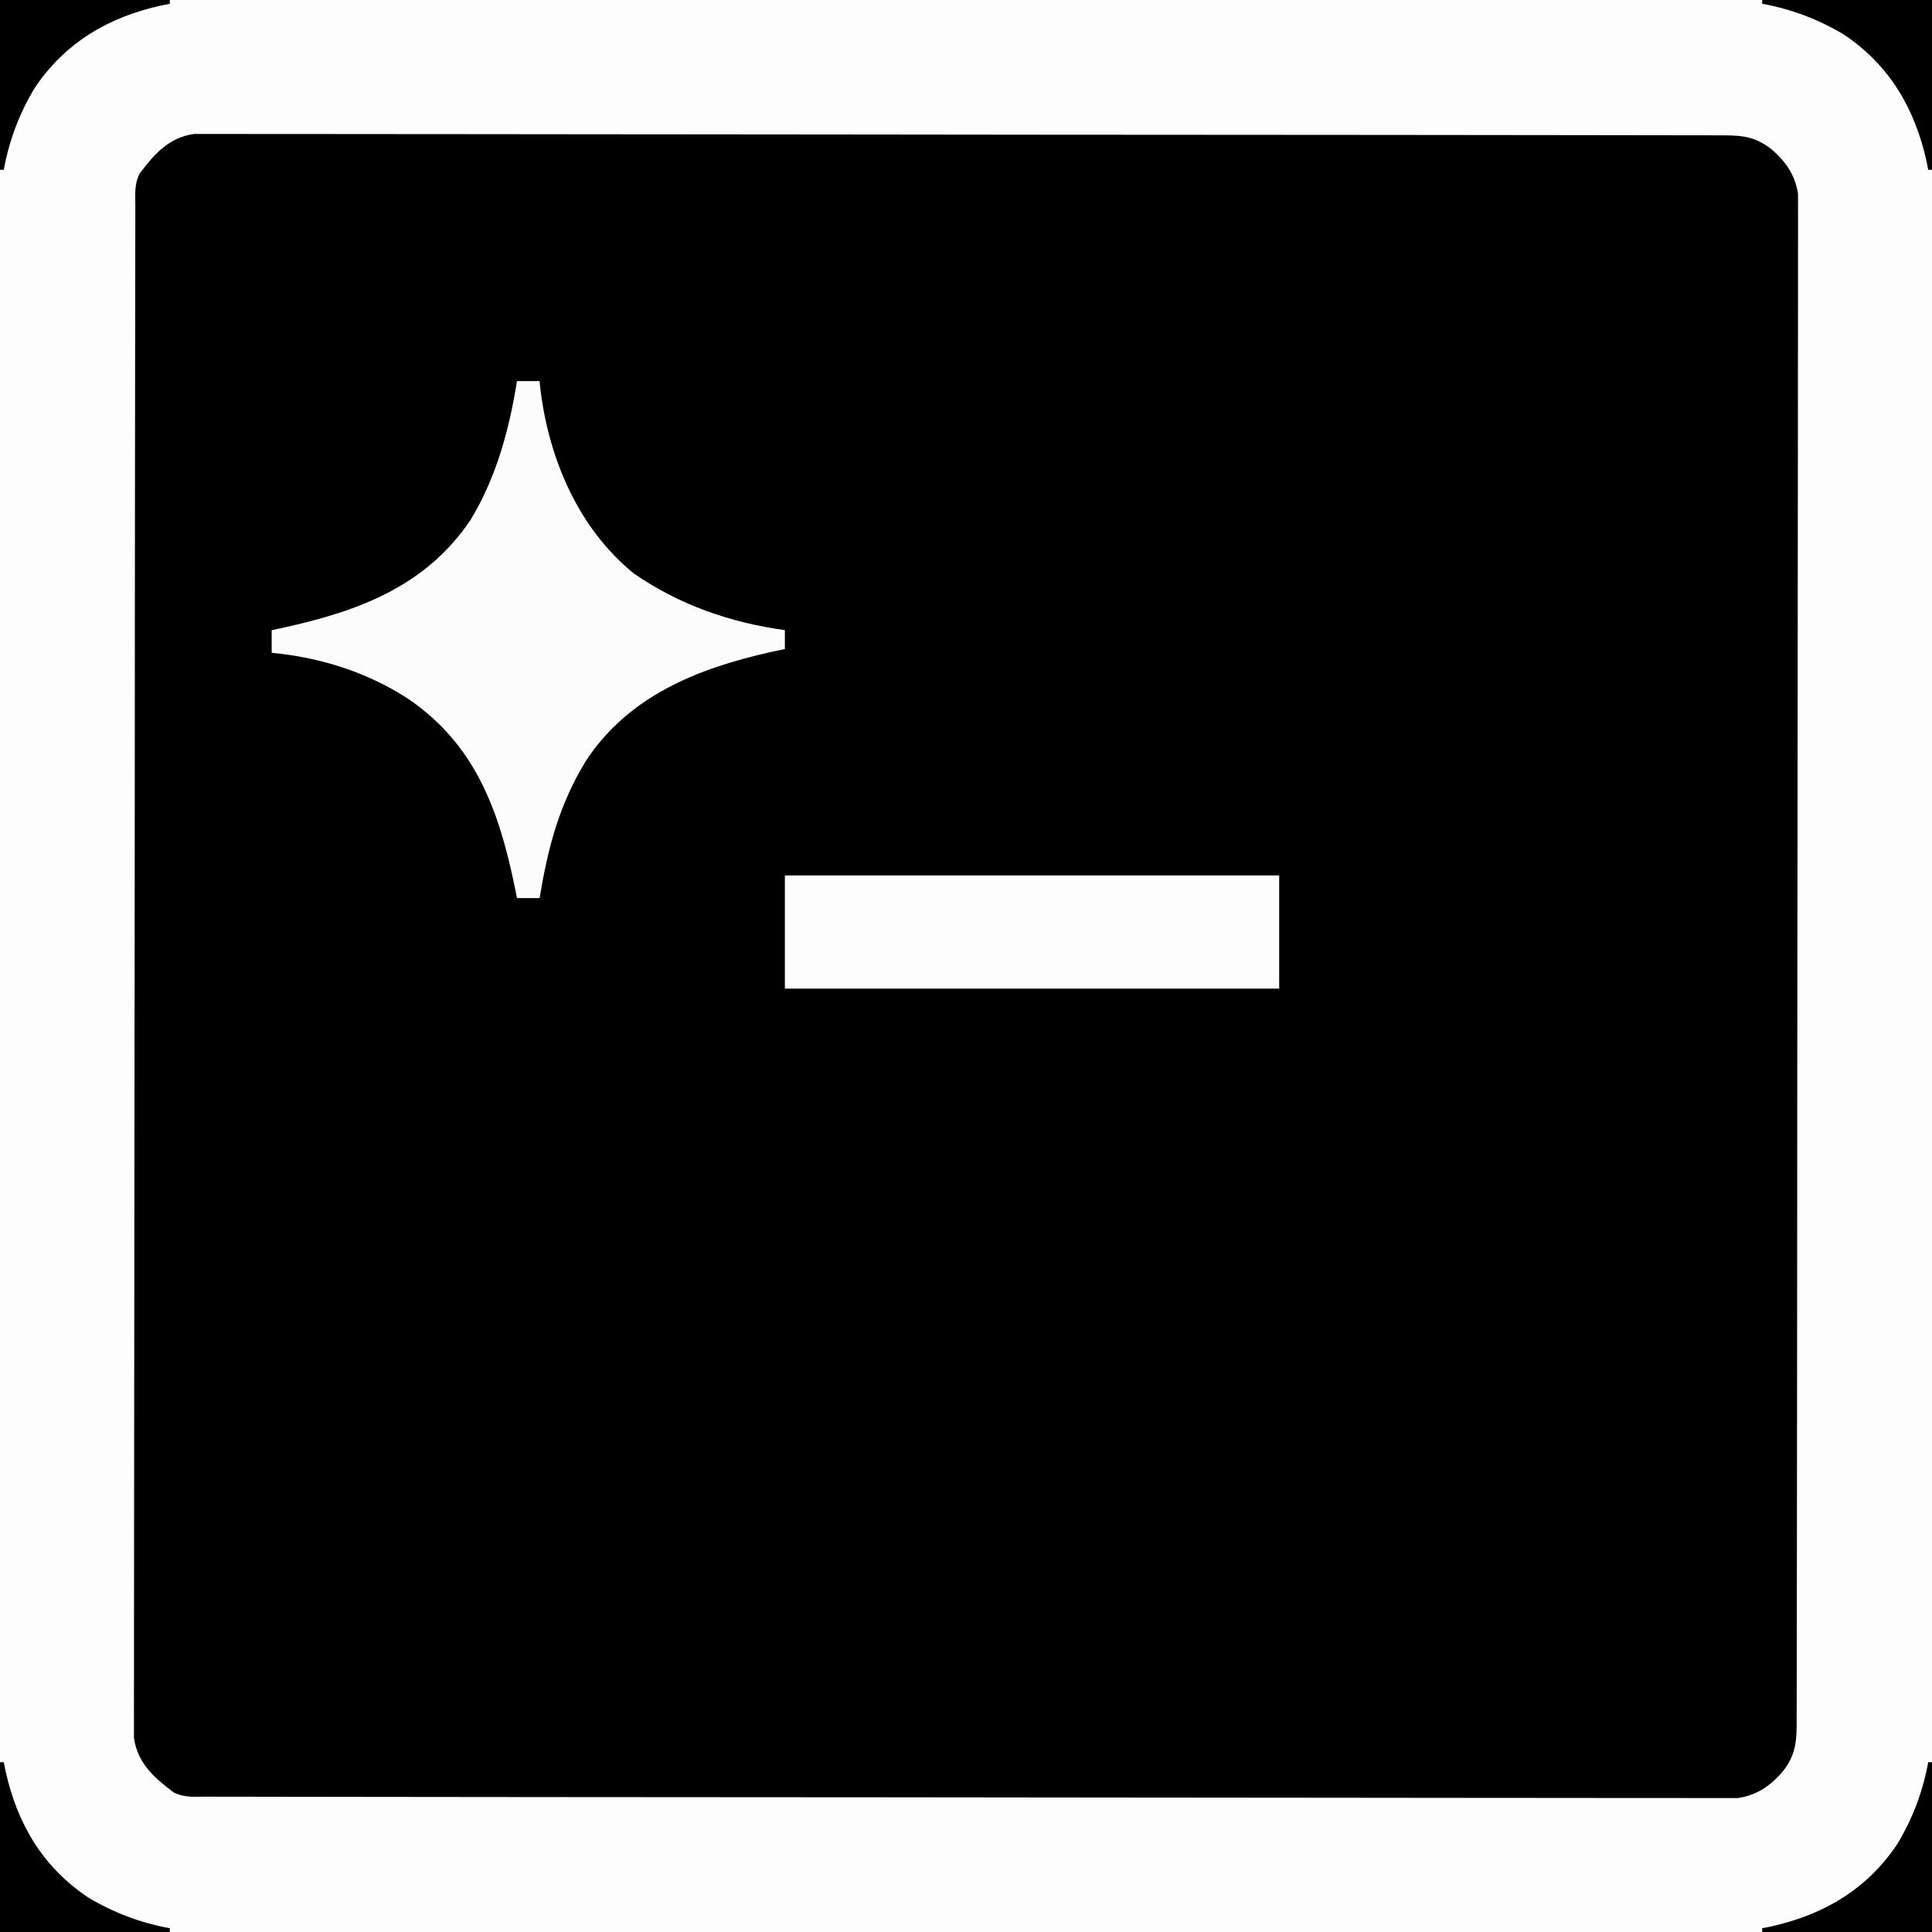
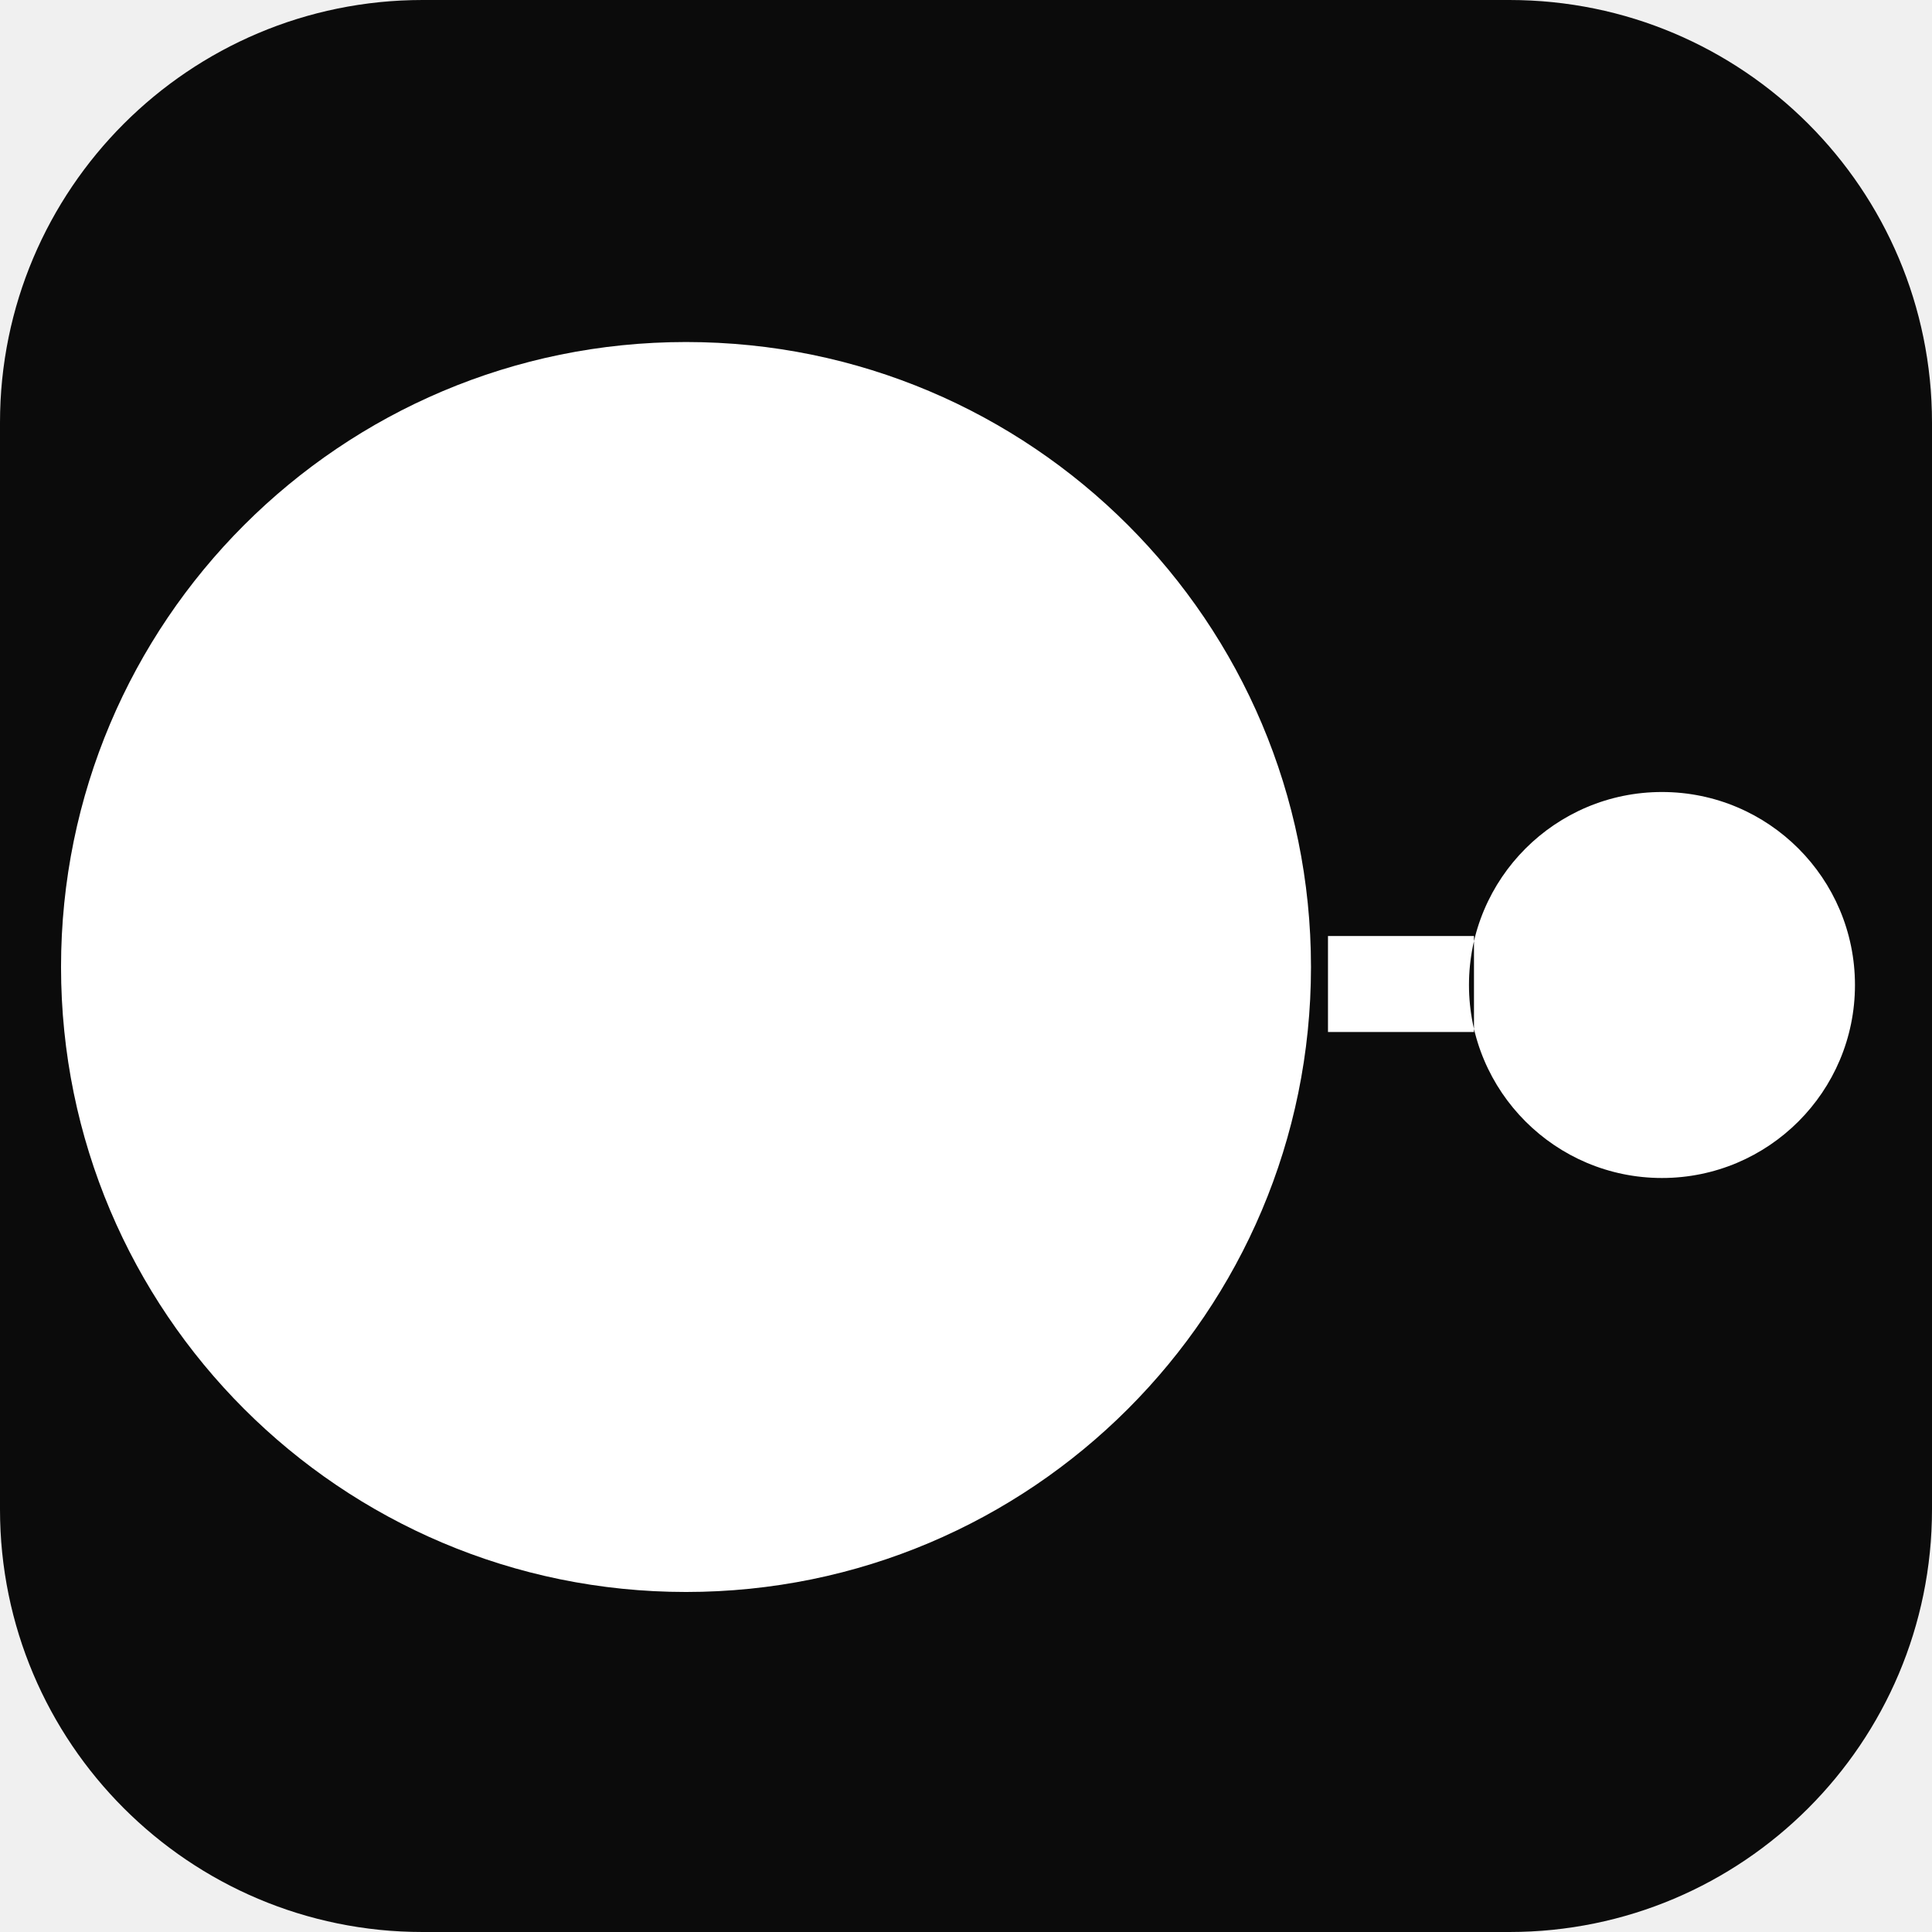
- <svg xmlns="http://www.w3.org/2000/svg" version="1.1" width="512" height="512">
-   <path d="M0 0 C168.96 0 337.92 0 512 0 C512 168.96 512 337.92 512 512 C343.04 512 174.08 512 0 512 C0 343.04 0 174.08 0 0 Z " fill="#000000" transform="translate(0,0)" />
-   <path d="M0 0 C168.96 0 337.92 0 512 0 C512 168.96 512 337.92 512 512 C343.04 512 174.08 512 0 512 C0 343.04 0 174.08 0 0 Z M37 46 C35.542 48.916 35.87 51.468 35.866 54.726 C35.863 55.429 35.861 56.132 35.859 56.856 C35.852 59.235 35.852 61.614 35.853 63.993 C35.85 65.706 35.846 67.42 35.842 69.133 C35.832 73.86 35.828 78.587 35.825 83.314 C35.821 88.405 35.812 93.496 35.803 98.586 C35.783 110.89 35.773 123.193 35.764 135.496 C35.76 141.286 35.755 147.075 35.749 152.864 C35.732 172.1 35.718 191.336 35.711 210.572 C35.709 215.567 35.707 220.561 35.705 225.556 C35.704 226.797 35.704 228.038 35.703 229.317 C35.695 249.437 35.67 269.557 35.637 289.676 C35.604 310.317 35.586 330.958 35.583 351.599 C35.581 363.195 35.572 374.79 35.547 386.385 C35.525 396.258 35.517 406.131 35.526 416.005 C35.531 421.044 35.529 426.084 35.51 431.124 C35.492 435.735 35.493 440.346 35.509 444.958 C35.511 446.628 35.507 448.299 35.495 449.969 C35.48 452.237 35.489 454.503 35.505 456.77 C35.504 458.031 35.503 459.291 35.502 460.59 C36.491 467.36 40.84 471.074 46 475 C48.916 476.458 51.468 476.13 54.726 476.134 C55.78 476.138 55.78 476.138 56.856 476.141 C59.235 476.148 61.614 476.148 63.993 476.147 C65.706 476.15 67.42 476.154 69.133 476.158 C73.86 476.168 78.587 476.172 83.314 476.175 C88.405 476.179 93.496 476.188 98.586 476.197 C110.89 476.217 123.193 476.227 135.496 476.236 C141.286 476.24 147.075 476.245 152.864 476.251 C172.1 476.268 191.336 476.282 210.572 476.289 C215.567 476.291 220.561 476.293 225.556 476.295 C227.418 476.296 227.418 476.296 229.317 476.297 C249.437 476.305 269.557 476.33 289.676 476.363 C310.317 476.396 330.958 476.414 351.599 476.417 C363.195 476.419 374.79 476.428 386.385 476.453 C396.258 476.475 406.131 476.483 416.005 476.474 C421.044 476.469 426.084 476.471 431.124 476.49 C435.735 476.508 440.346 476.507 444.958 476.491 C446.628 476.489 448.299 476.493 449.969 476.505 C452.237 476.52 454.503 476.511 456.77 476.495 C458.031 476.496 459.291 476.497 460.59 476.498 C465.743 475.745 469.553 473.011 472.812 469 C476.218 464.33 476.126 460.786 476.134 455.059 C476.137 454.357 476.139 453.655 476.141 452.932 C476.148 450.569 476.148 448.206 476.147 445.842 C476.15 444.135 476.154 442.429 476.158 440.722 C476.168 436.022 476.172 431.323 476.175 426.623 C476.179 421.558 476.188 416.493 476.197 411.428 C476.217 399.194 476.227 386.96 476.236 374.725 C476.24 368.967 476.245 363.209 476.251 357.451 C476.268 338.316 476.282 319.181 476.289 300.046 C476.291 295.08 476.293 290.114 476.295 285.148 C476.296 283.914 476.296 282.679 476.297 281.408 C476.305 261.398 476.33 241.389 476.363 221.379 C476.396 200.846 476.414 180.314 476.417 159.781 C476.419 148.249 476.428 136.716 476.453 125.183 C476.475 115.365 476.483 105.547 476.474 95.729 C476.469 90.717 476.471 85.706 476.49 80.695 C476.508 76.109 476.507 71.524 476.491 66.938 C476.489 65.277 476.493 63.617 476.505 61.956 C476.52 59.701 476.511 57.448 476.495 55.193 C476.496 53.313 476.496 53.313 476.498 51.395 C475.744 46.251 473.004 42.441 469 39.188 C464.33 35.782 460.786 35.874 455.059 35.866 C454.006 35.862 454.006 35.862 452.932 35.859 C450.569 35.852 448.206 35.852 445.842 35.853 C444.135 35.85 442.429 35.846 440.722 35.842 C436.022 35.832 431.323 35.828 426.623 35.825 C421.558 35.821 416.493 35.812 411.428 35.803 C399.194 35.783 386.96 35.773 374.725 35.764 C368.967 35.76 363.209 35.755 357.451 35.749 C338.316 35.732 319.181 35.718 300.046 35.711 C295.08 35.709 290.114 35.707 285.148 35.705 C283.297 35.704 283.297 35.704 281.408 35.703 C261.398 35.695 241.389 35.67 221.379 35.637 C200.846 35.604 180.314 35.586 159.781 35.583 C148.249 35.581 136.716 35.572 125.183 35.547 C115.365 35.525 105.547 35.517 95.729 35.526 C90.717 35.531 85.706 35.529 80.695 35.51 C76.109 35.492 71.524 35.493 66.938 35.509 C65.277 35.511 63.617 35.507 61.956 35.495 C59.701 35.48 57.448 35.489 55.193 35.505 C53.94 35.504 52.686 35.503 51.395 35.502 C44.635 36.493 40.921 40.847 37 46 Z " fill="#FDFDFD" transform="translate(0,0)" />
-   <path d="M0 0 C1.98 0 3.96 0 6 0 C6.112 1.129 6.112 1.129 6.227 2.281 C8.514 20.758 16.313 39.069 31 51 C43.084 59.324 56.465 63.975 71 66 C71 67.65 71 69.3 71 71 C69.113 71.402 69.113 71.402 67.188 71.812 C47.817 76.159 29.505 83.472 18.219 100.723 C11.132 112.358 8.197 123.735 6 137 C4.02 137 2.04 137 0 137 C-0.17 136.14 -0.34 135.28 -0.516 134.395 C-4.723 113.872 -10.943 96.372 -28.885 84.157 C-39.71 77.117 -52.191 73.208 -65 72 C-65 70.02 -65 68.04 -65 66 C-63.385 65.654 -63.385 65.654 -61.738 65.301 C-41.857 60.917 -24.135 54.33 -12.312 36.812 C-5.485 25.553 -2.054 12.916 0 0 Z " fill="#FCFCFC" transform="translate(137,101)" />
-   <path d="M0 0 C43.23 0 86.46 0 131 0 C131 9.9 131 19.8 131 30 C87.77 30 44.54 30 0 30 C0 20.1 0 10.2 0 0 Z " fill="#FDFDFD" transform="translate(208,232)" />
-   <path d="M0 0 C0.33 0 0.66 0 1 0 C1.147 0.739 1.294 1.477 1.445 2.238 C4.544 16.254 11.255 27.723 23.312 35.812 C30.113 39.889 37.206 42.575 45 44 C45 44.33 45 44.66 45 45 C30.15 45 15.3 45 0 45 C0 30.15 0 15.3 0 0 Z " fill="#000000" transform="translate(0,467)" />
-   <path d="M0 0 C0.33 0 0.66 0 1 0 C1 14.85 1 29.7 1 45 C-13.85 45 -28.7 45 -44 45 C-44 44.67 -44 44.34 -44 44 C-43.261 43.853 -42.523 43.706 -41.762 43.555 C-27.746 40.456 -16.277 33.745 -8.188 21.688 C-4.111 14.887 -1.425 7.794 0 0 Z " fill="#000000" transform="translate(511,467)" />
-   <path d="M0 0 C14.85 0 29.7 0 45 0 C45 14.85 45 29.7 45 45 C44.67 45 44.34 45 44 45 C43.853 44.261 43.706 43.523 43.555 42.762 C40.456 28.746 33.745 17.277 21.688 9.188 C14.887 5.111 7.794 2.425 0 1 C0 0.67 0 0.34 0 0 Z " fill="#000000" transform="translate(467,0)" />
-   <path d="M0 0 C14.85 0 29.7 0 45 0 C45 0.33 45 0.66 45 1 C44.261 1.147 43.523 1.294 42.762 1.445 C28.746 4.544 17.277 11.255 9.188 23.312 C5.111 30.113 2.425 37.206 1 45 C0.67 45 0.34 45 0 45 C0 30.15 0 15.3 0 0 Z " fill="#000000" transform="translate(0,0)" />
+ <svg xmlns="http://www.w3.org/2000/svg" viewBox="0 0 1024 1024">
+   <rect width="1024" height="1024" rx="224" fill="#0b0b0b" />
+   <g fill="#fff" transform="translate(512 512) scale(1.06) translate(-512 -507)">
+     <path d="M372 195a312 312 0 1 0 0 625a312 312 0 1 0 0-625zM693 492h73v48h-73zM860 420a96 96 0 1 0 0 193a96 96 0 1 0 0-193z" />
+   </g>
</svg>
